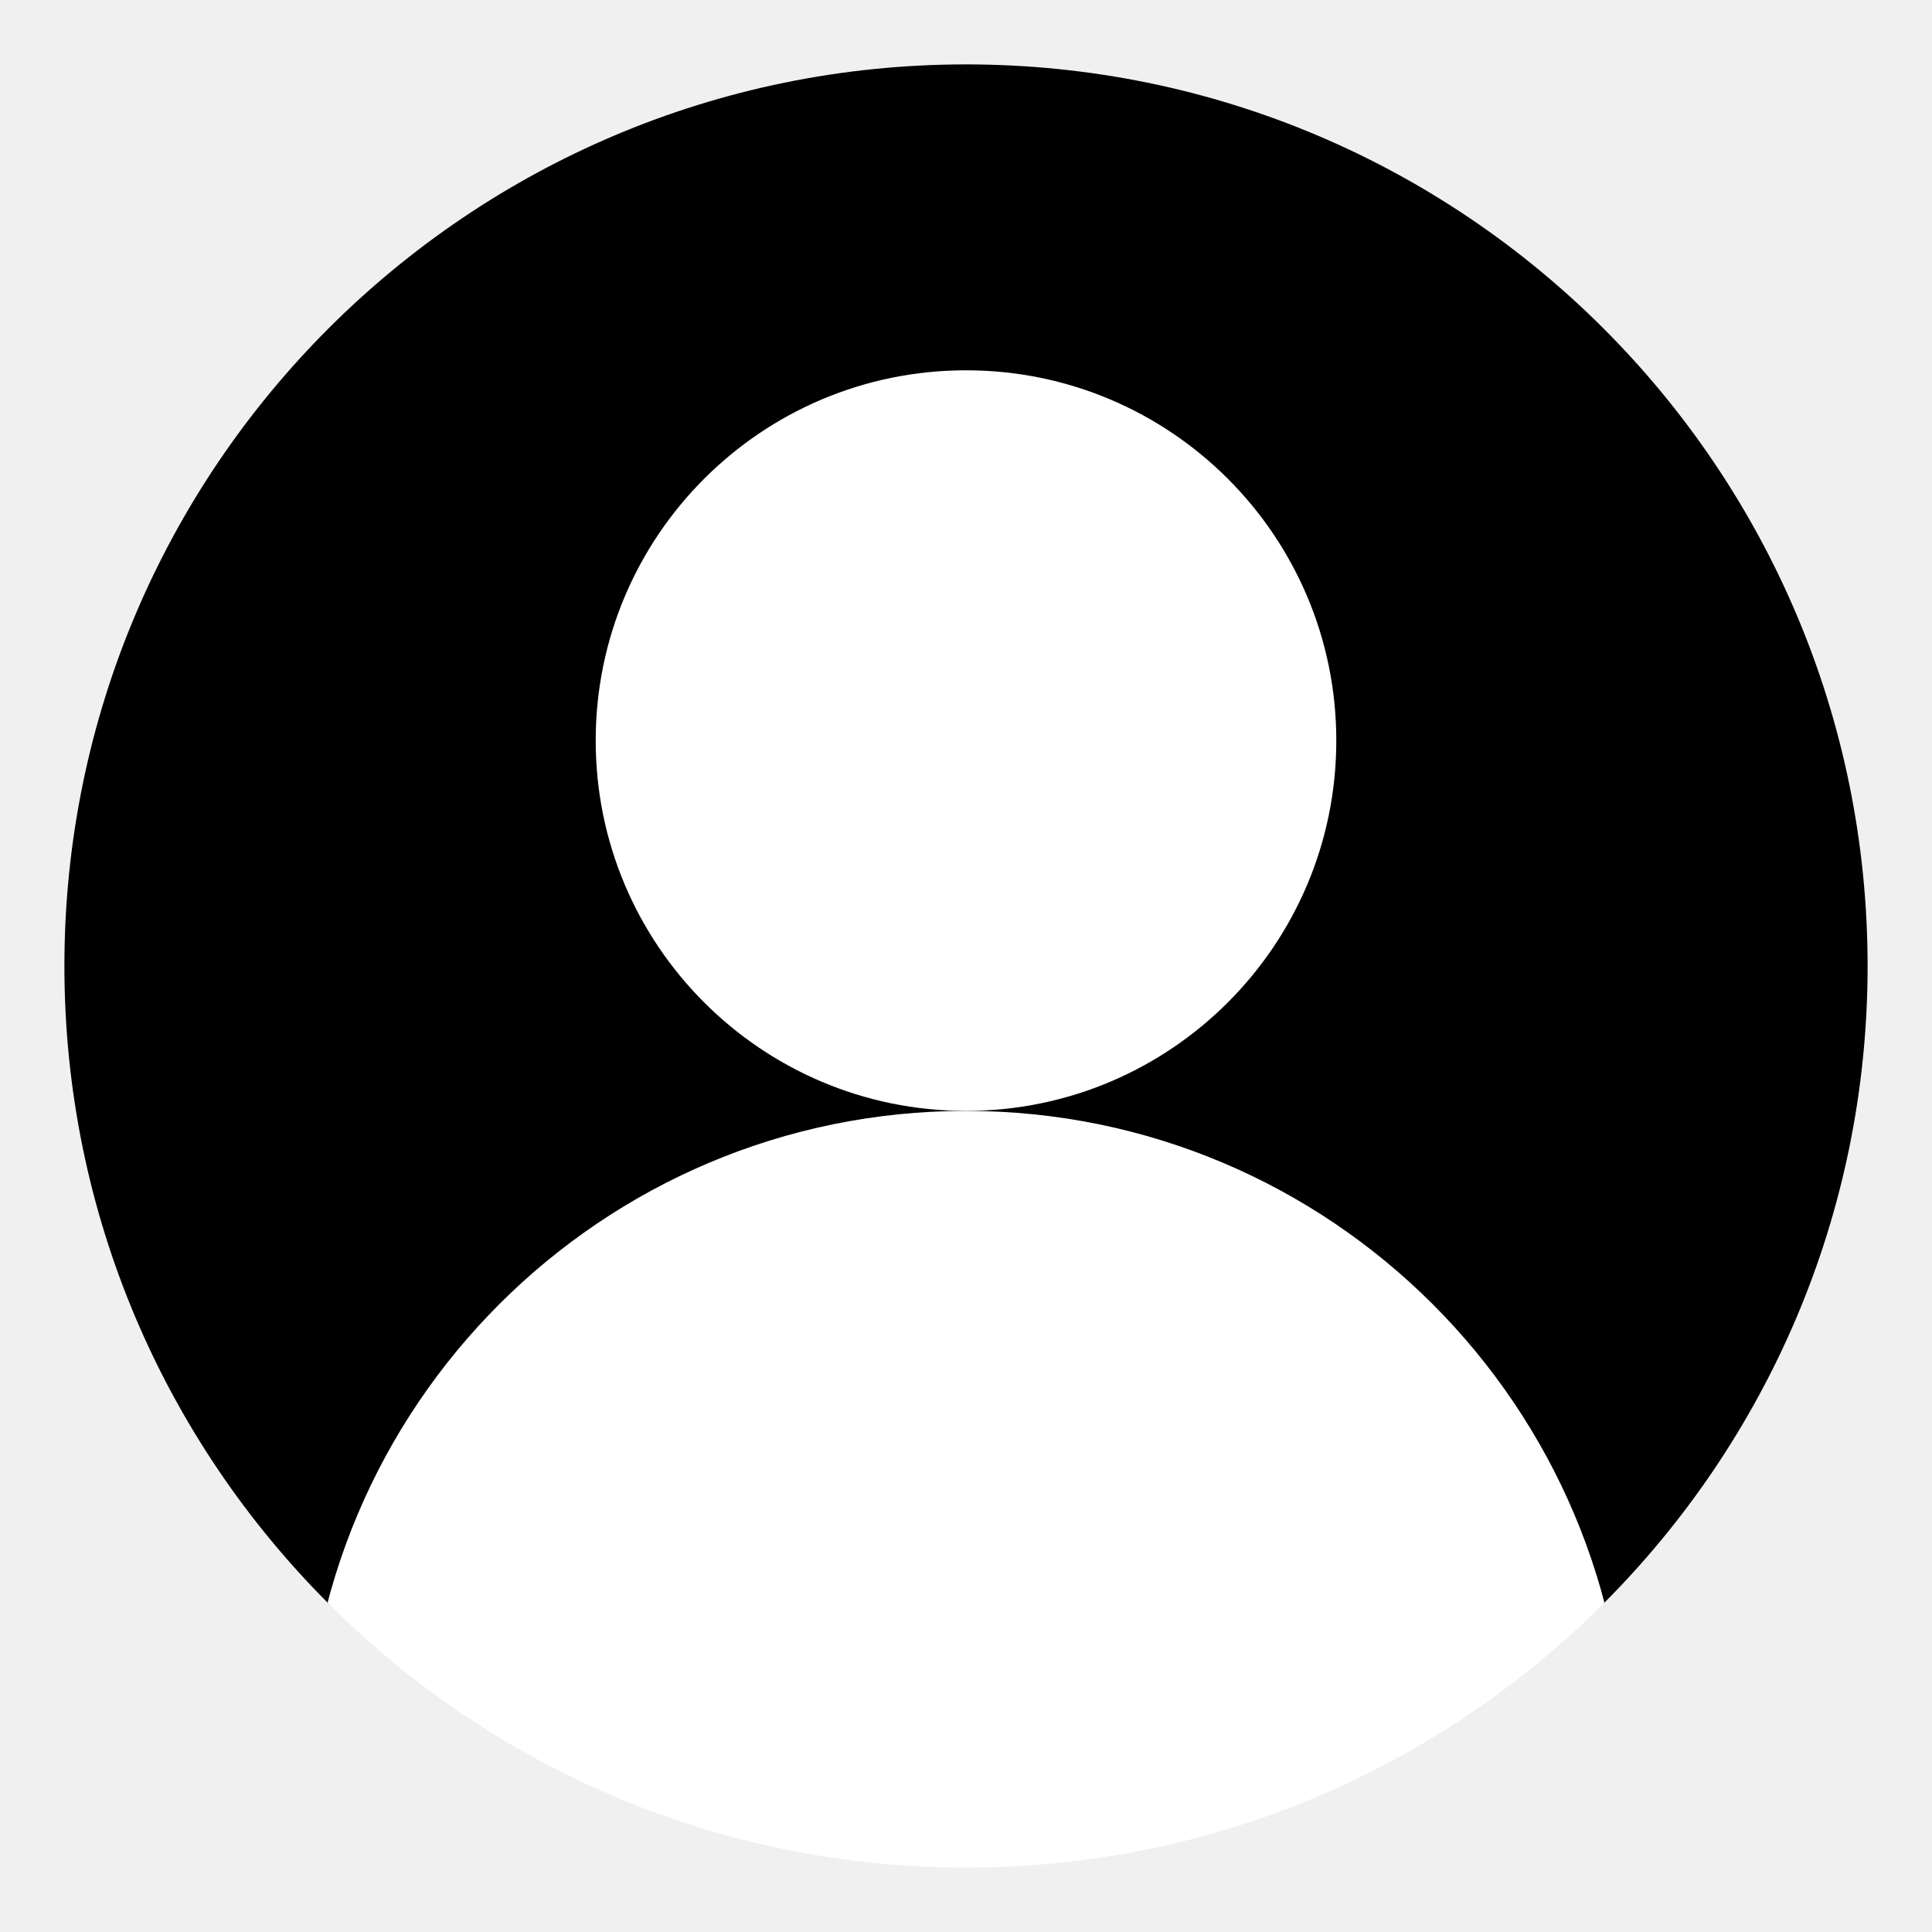
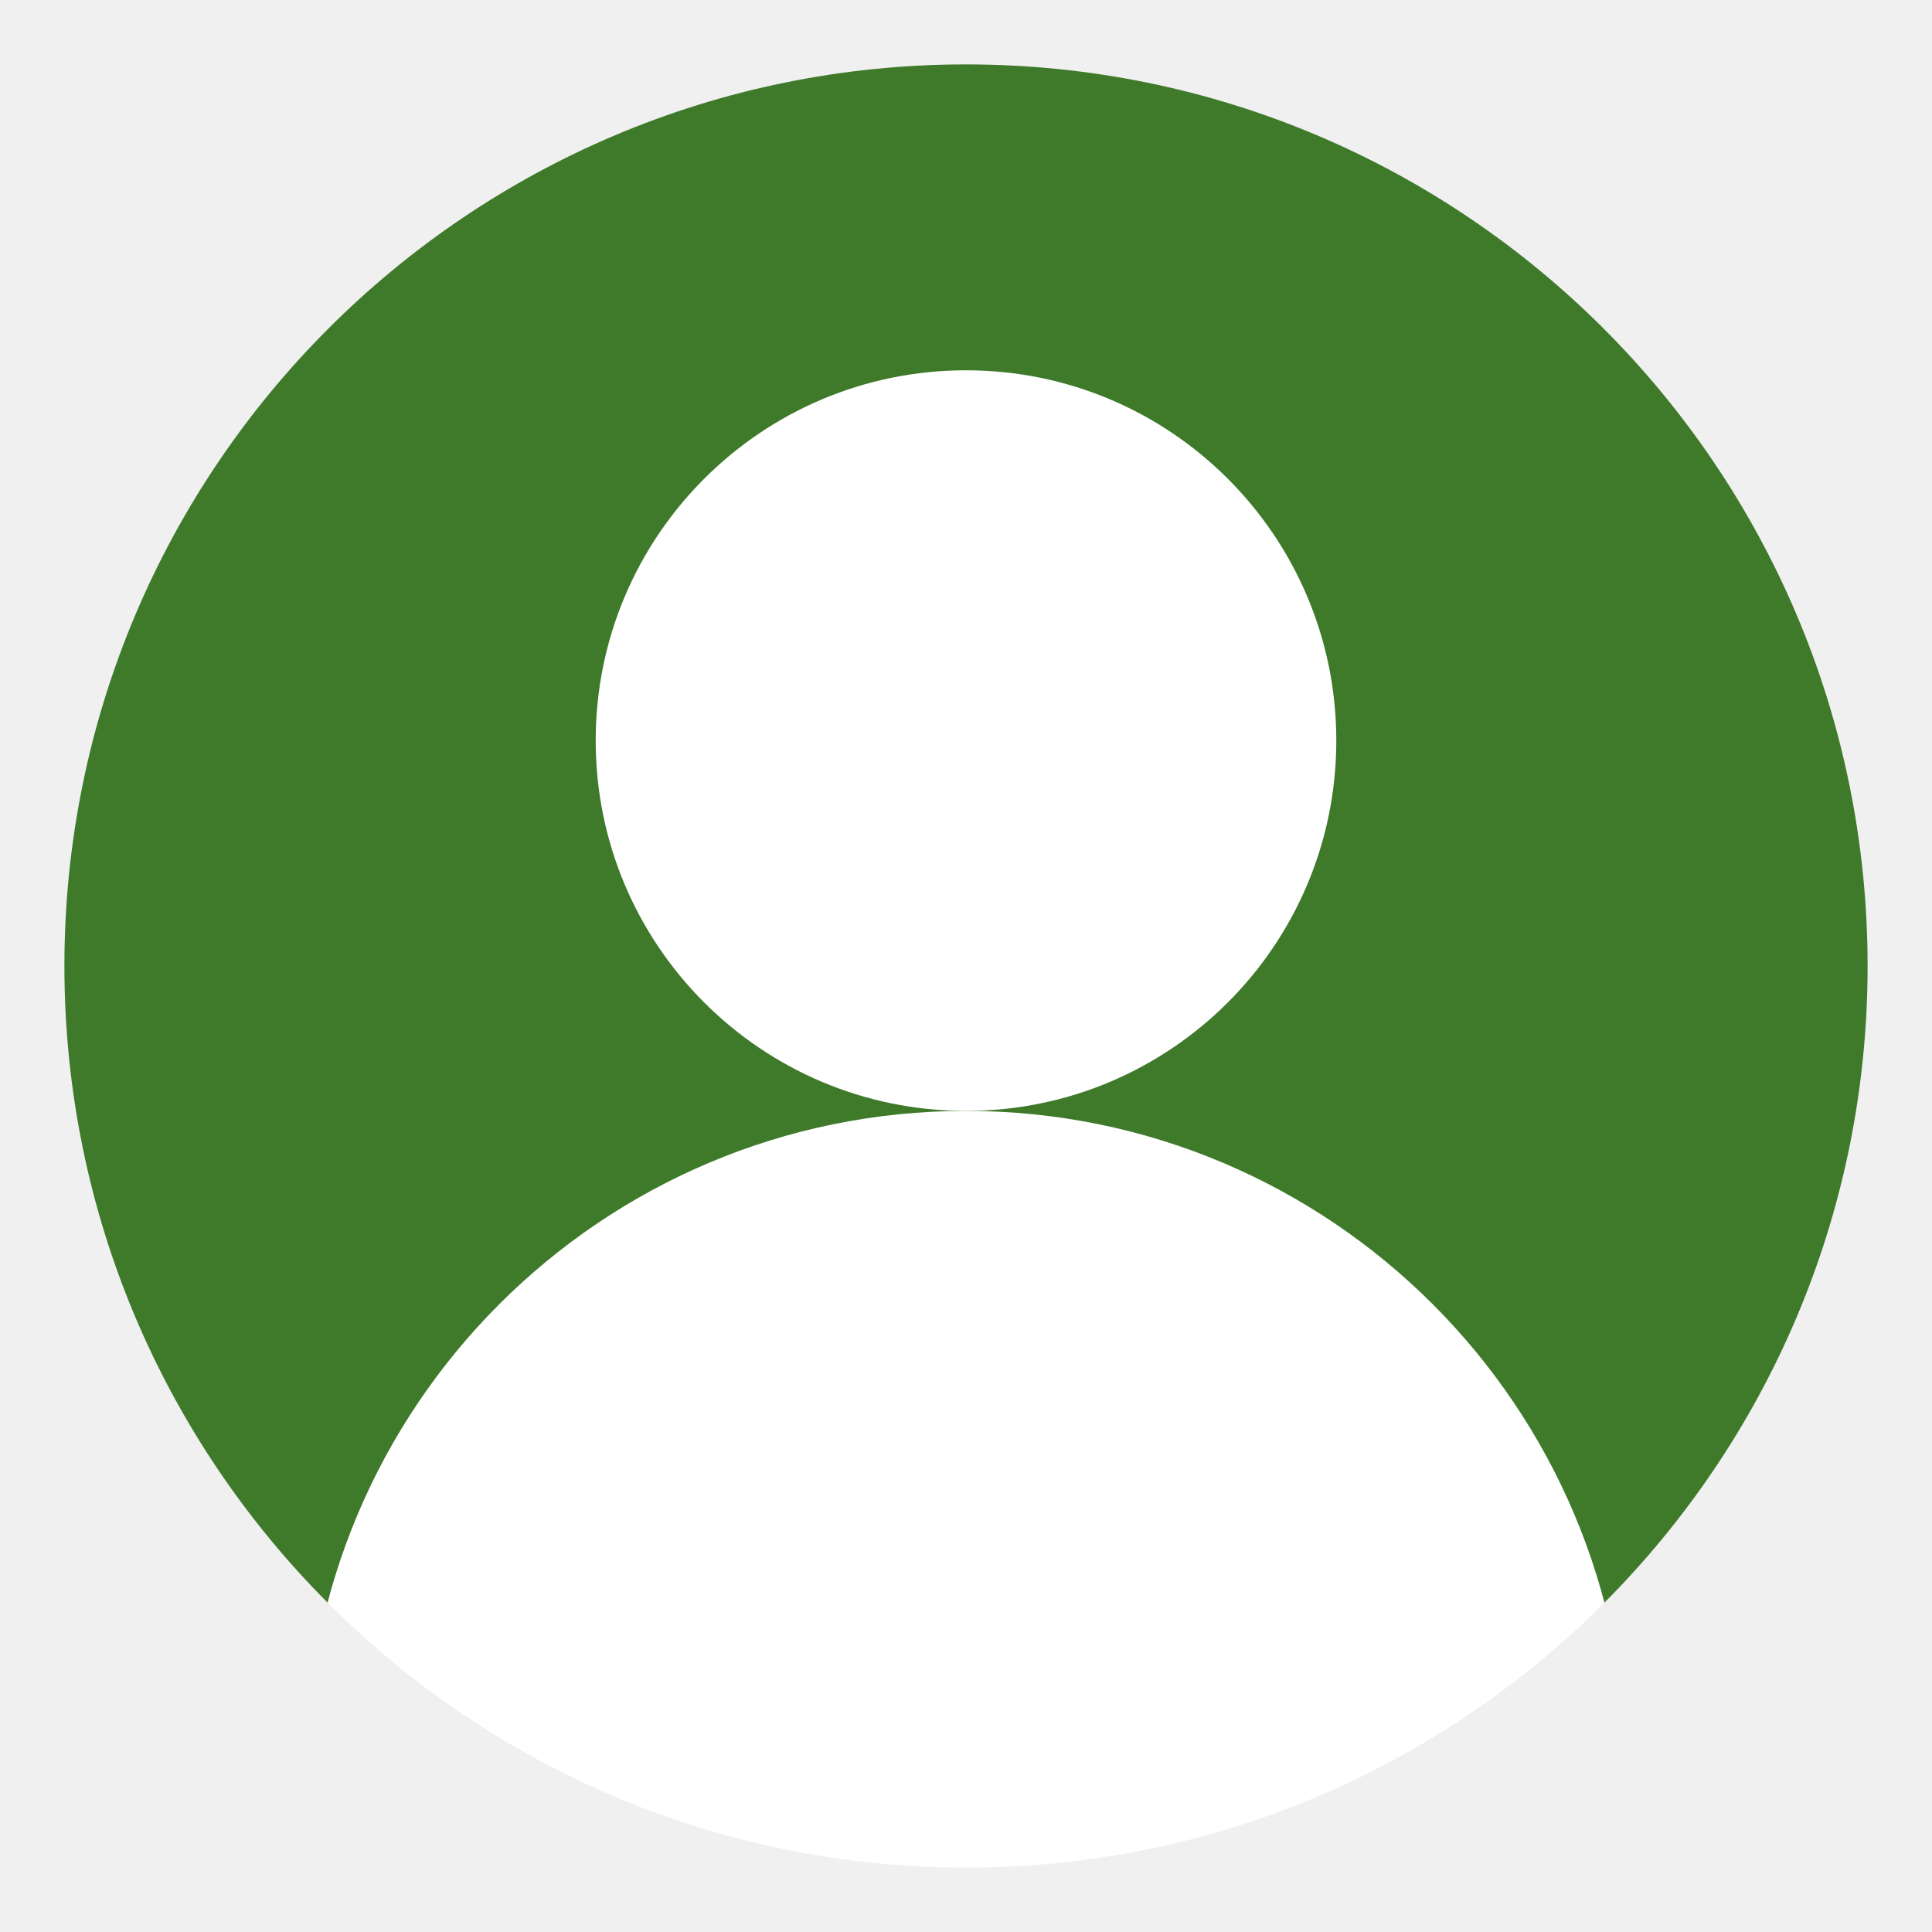
<svg xmlns="http://www.w3.org/2000/svg" version="1.1" width="600" height="600" fill="white">
  <defs>
    <clipPath id="circular-border">
      <circle cx="300" cy="300" r="280" />
    </clipPath>
    <clipPath id="avoid-antialiasing-bugs">
      <rect width="100%" height="498" />
    </clipPath>
  </defs>
-   <circle cx="300" cy="300" r="280" fill="black" clip-path="url(#avoid-antialiasing-bugs)" />
+   <circle cx="300" cy="300" r="280" fill="#3f7a2b" clip-path="url(#avoid-antialiasing-bugs)" />
  <circle cx="300" cy="230" r="115" />
  <circle cx="300" cy="550" r="205" clip-path="url(#circular-border)" />
</svg>
